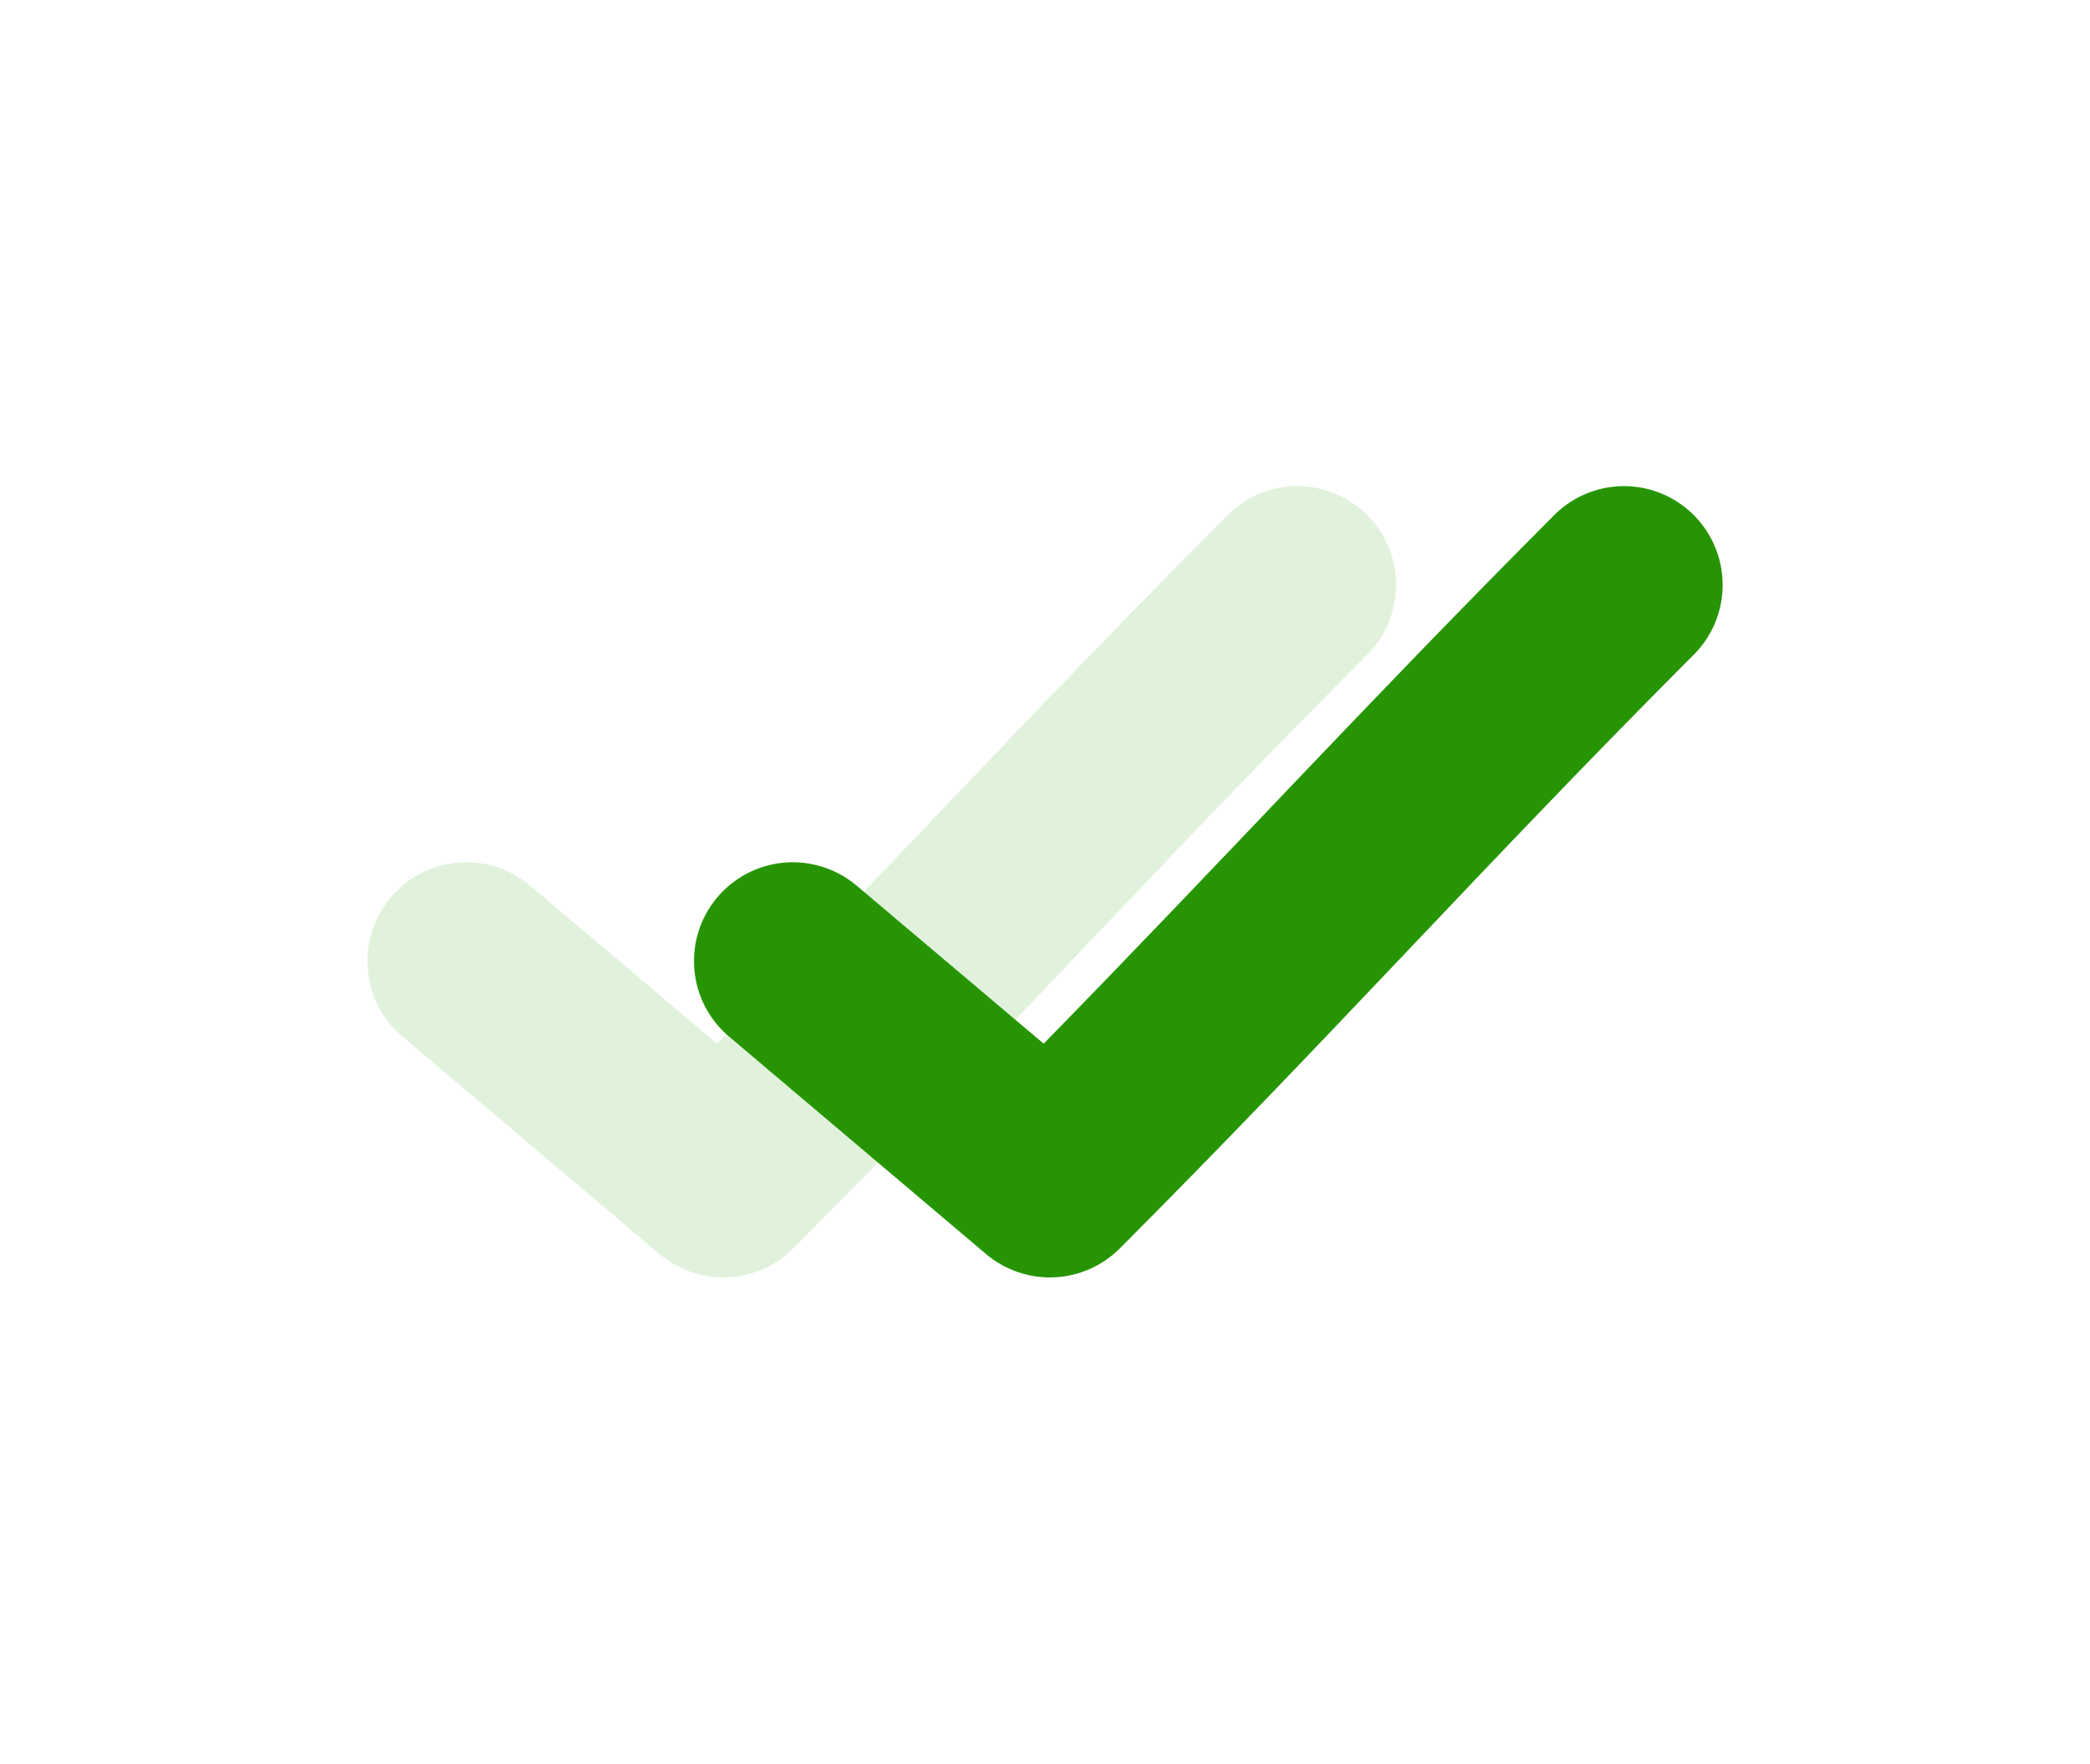
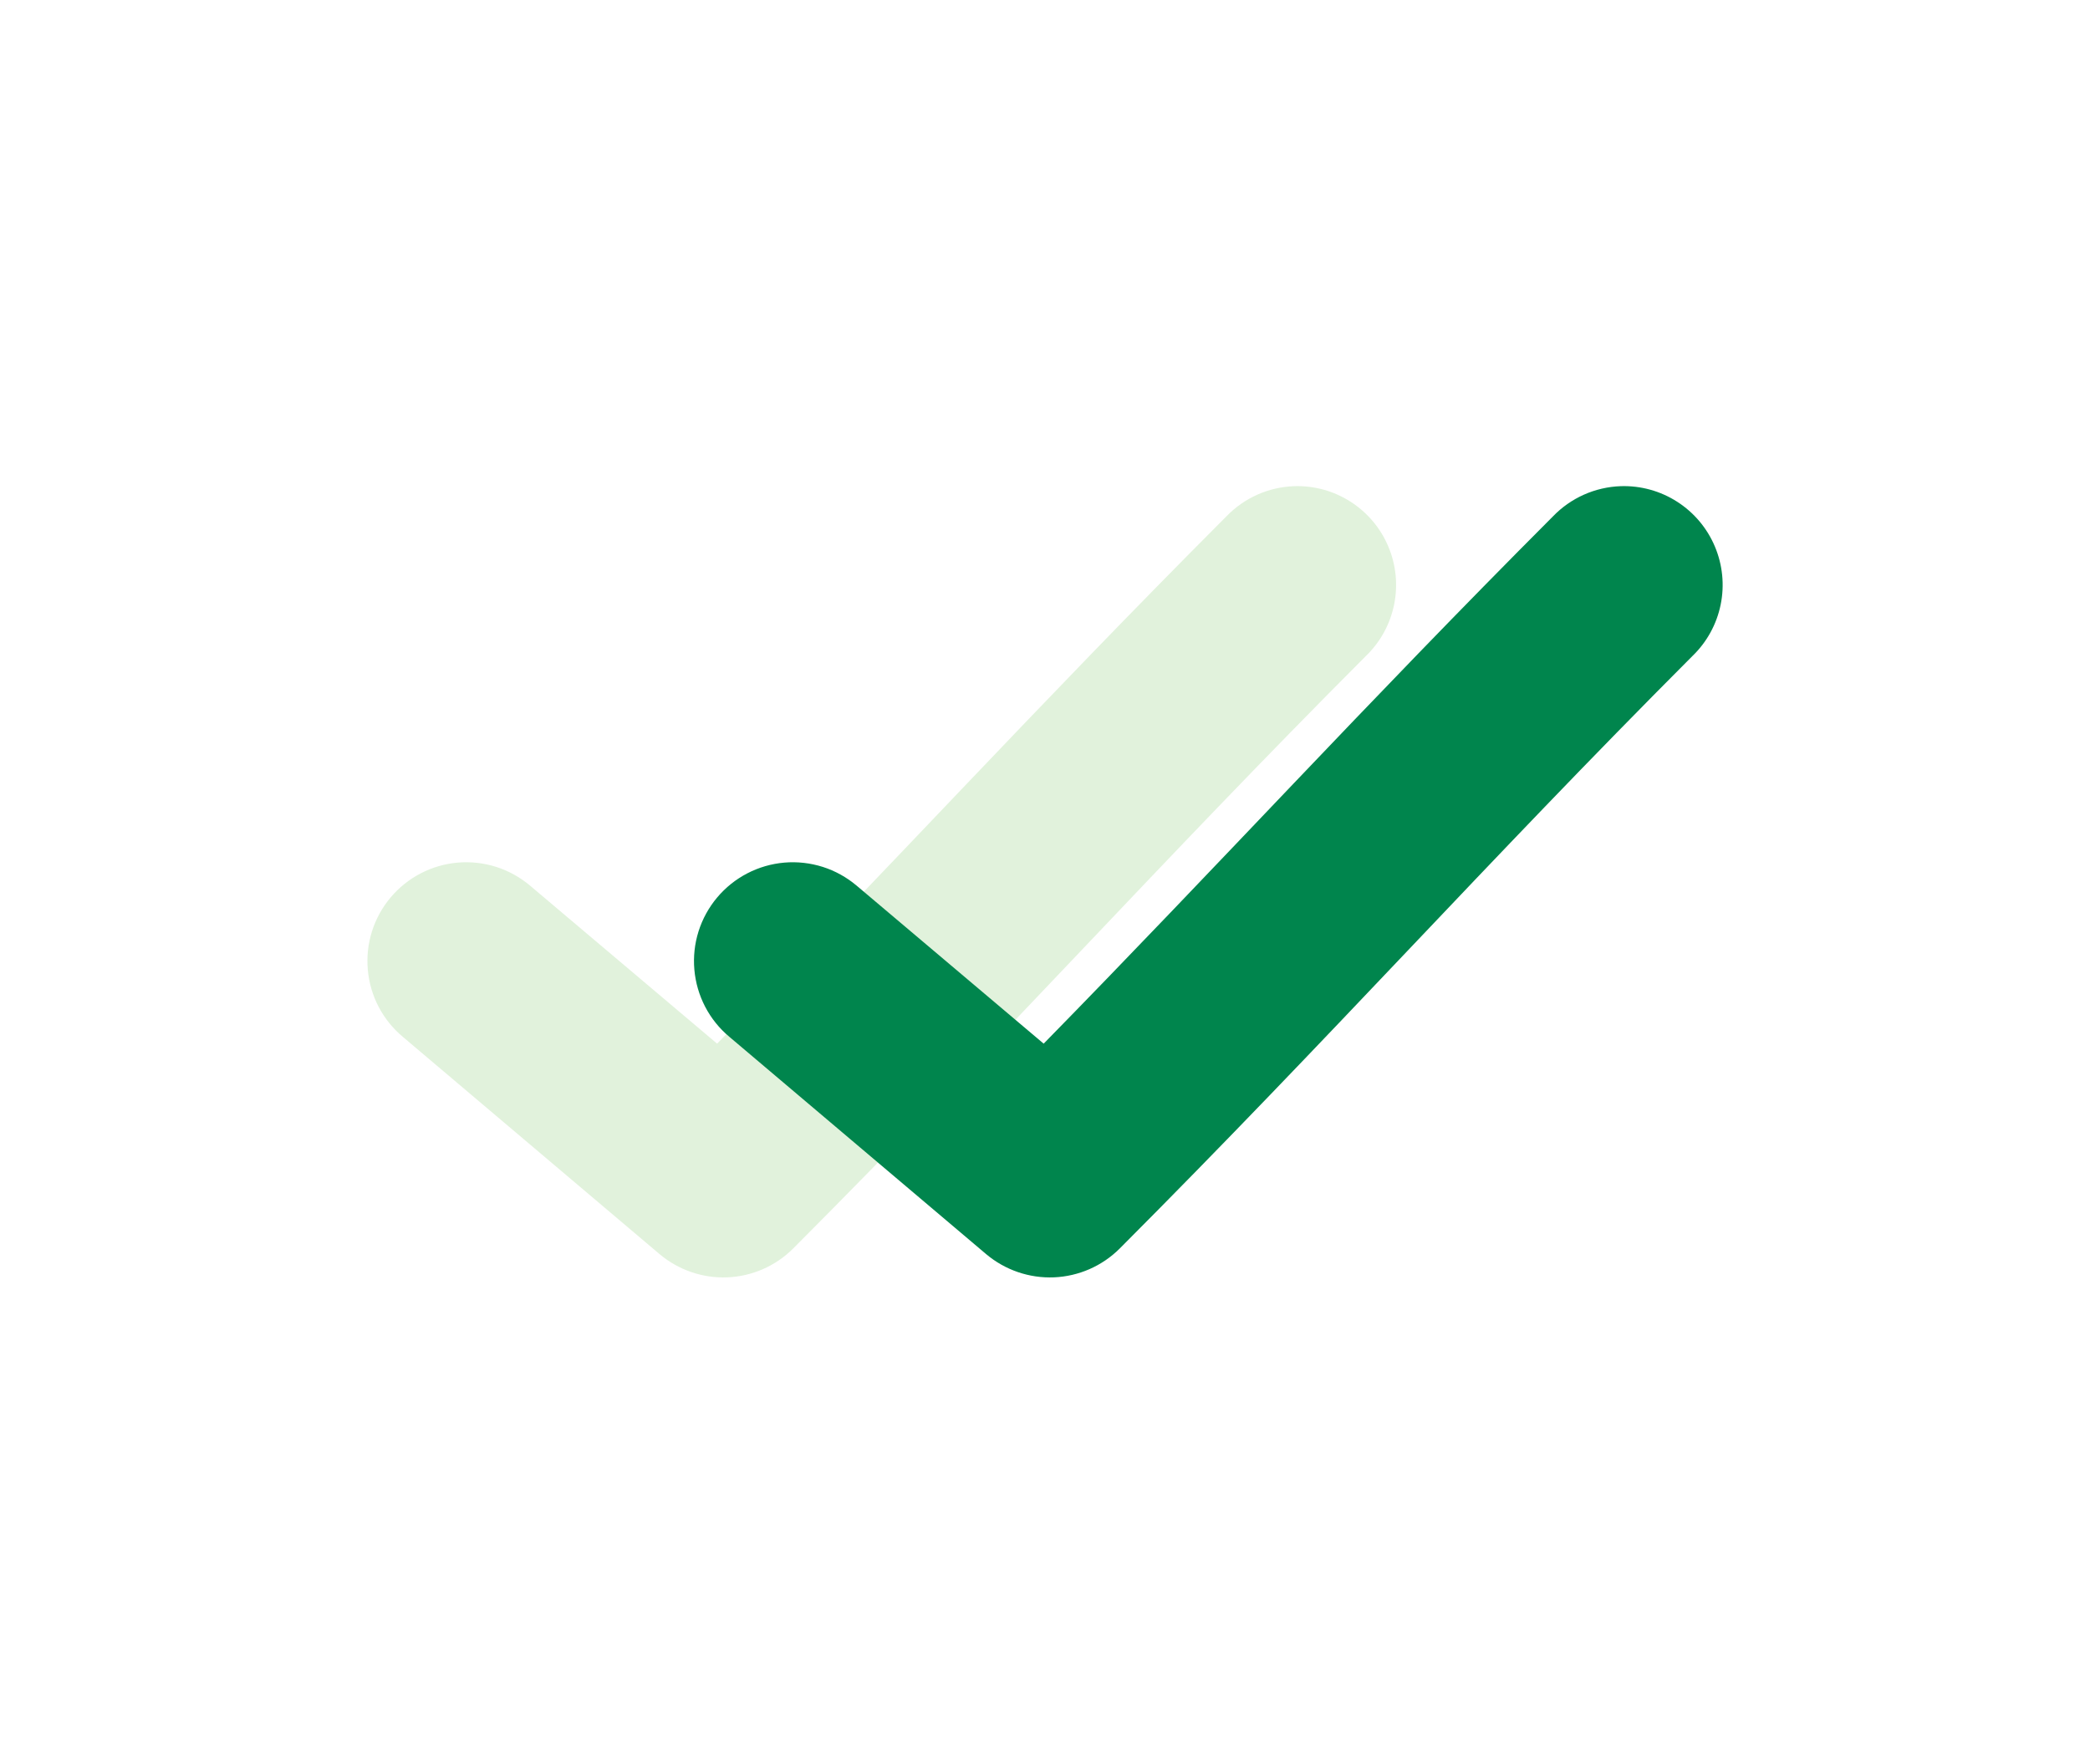
<svg xmlns="http://www.w3.org/2000/svg" width="64" height="54" fill="none" viewBox="0 0 64 54">
  <path fill="#E1F2DC" d="M39.634 14.887c-.787.026-1.533.358-2.08.926C31.76 21.62 27.336 26.47 21.959 31.958l-5.729-4.84c-.304-.256-.655-.451-1.034-.572-.38-.12-.78-.166-1.176-.132-.396.034-.782.145-1.136.329-.353.183-.667.434-.923.739-.256.304-.45.657-.57 1.036-.12.38-.163.78-.128 1.176.034.396.147.782.331 1.135.184.353.437.666.742.921l7.864 6.655c.58.487 1.32.74 2.075.709.756-.032 1.473-.345 2.01-.88 6.515-6.529 11.153-11.744 17.543-18.148.44-.424.74-.972.862-1.57.122-.598.06-1.219-.177-1.781-.237-.563-.639-1.04-1.153-1.37-.513-.33-1.115-.497-1.725-.478z" />
-   <path fill="#279503" d="M49.634 14.887c-.787.026-1.533.358-2.08.926C41.76 21.62 37.336 26.47 31.959 31.958l-5.729-4.84c-.304-.256-.655-.451-1.034-.572-.38-.12-.78-.166-1.176-.132-.396.034-.782.145-1.136.329-.353.183-.667.434-.923.739-.256.304-.45.657-.57 1.036-.12.38-.163.78-.128 1.176.035.396.147.782.331 1.135.184.353.436.666.742.921l7.864 6.655c.58.487 1.32.74 2.075.709.756-.032 1.473-.345 2.01-.88 6.515-6.529 11.153-11.744 17.543-18.148.44-.424.74-.972.862-1.57.122-.598.06-1.219-.177-1.781-.237-.563-.639-1.04-1.153-1.37-.513-.33-1.115-.497-1.725-.478z" />
+   <path fill="#00854D" d="M49.634 14.887c-.787.026-1.533.358-2.08.926C41.76 21.62 37.336 26.47 31.959 31.958l-5.729-4.84c-.304-.256-.655-.451-1.034-.572-.38-.12-.78-.166-1.176-.132-.396.034-.782.145-1.136.329-.353.183-.667.434-.923.739-.256.304-.45.657-.57 1.036-.12.38-.163.78-.128 1.176.035.396.147.782.331 1.135.184.353.436.666.742.921l7.864 6.655c.58.487 1.32.74 2.075.709.756-.032 1.473-.345 2.01-.88 6.515-6.529 11.153-11.744 17.543-18.148.44-.424.74-.972.862-1.57.122-.598.06-1.219-.177-1.781-.237-.563-.639-1.04-1.153-1.37-.513-.33-1.115-.497-1.725-.478z" />
</svg>
